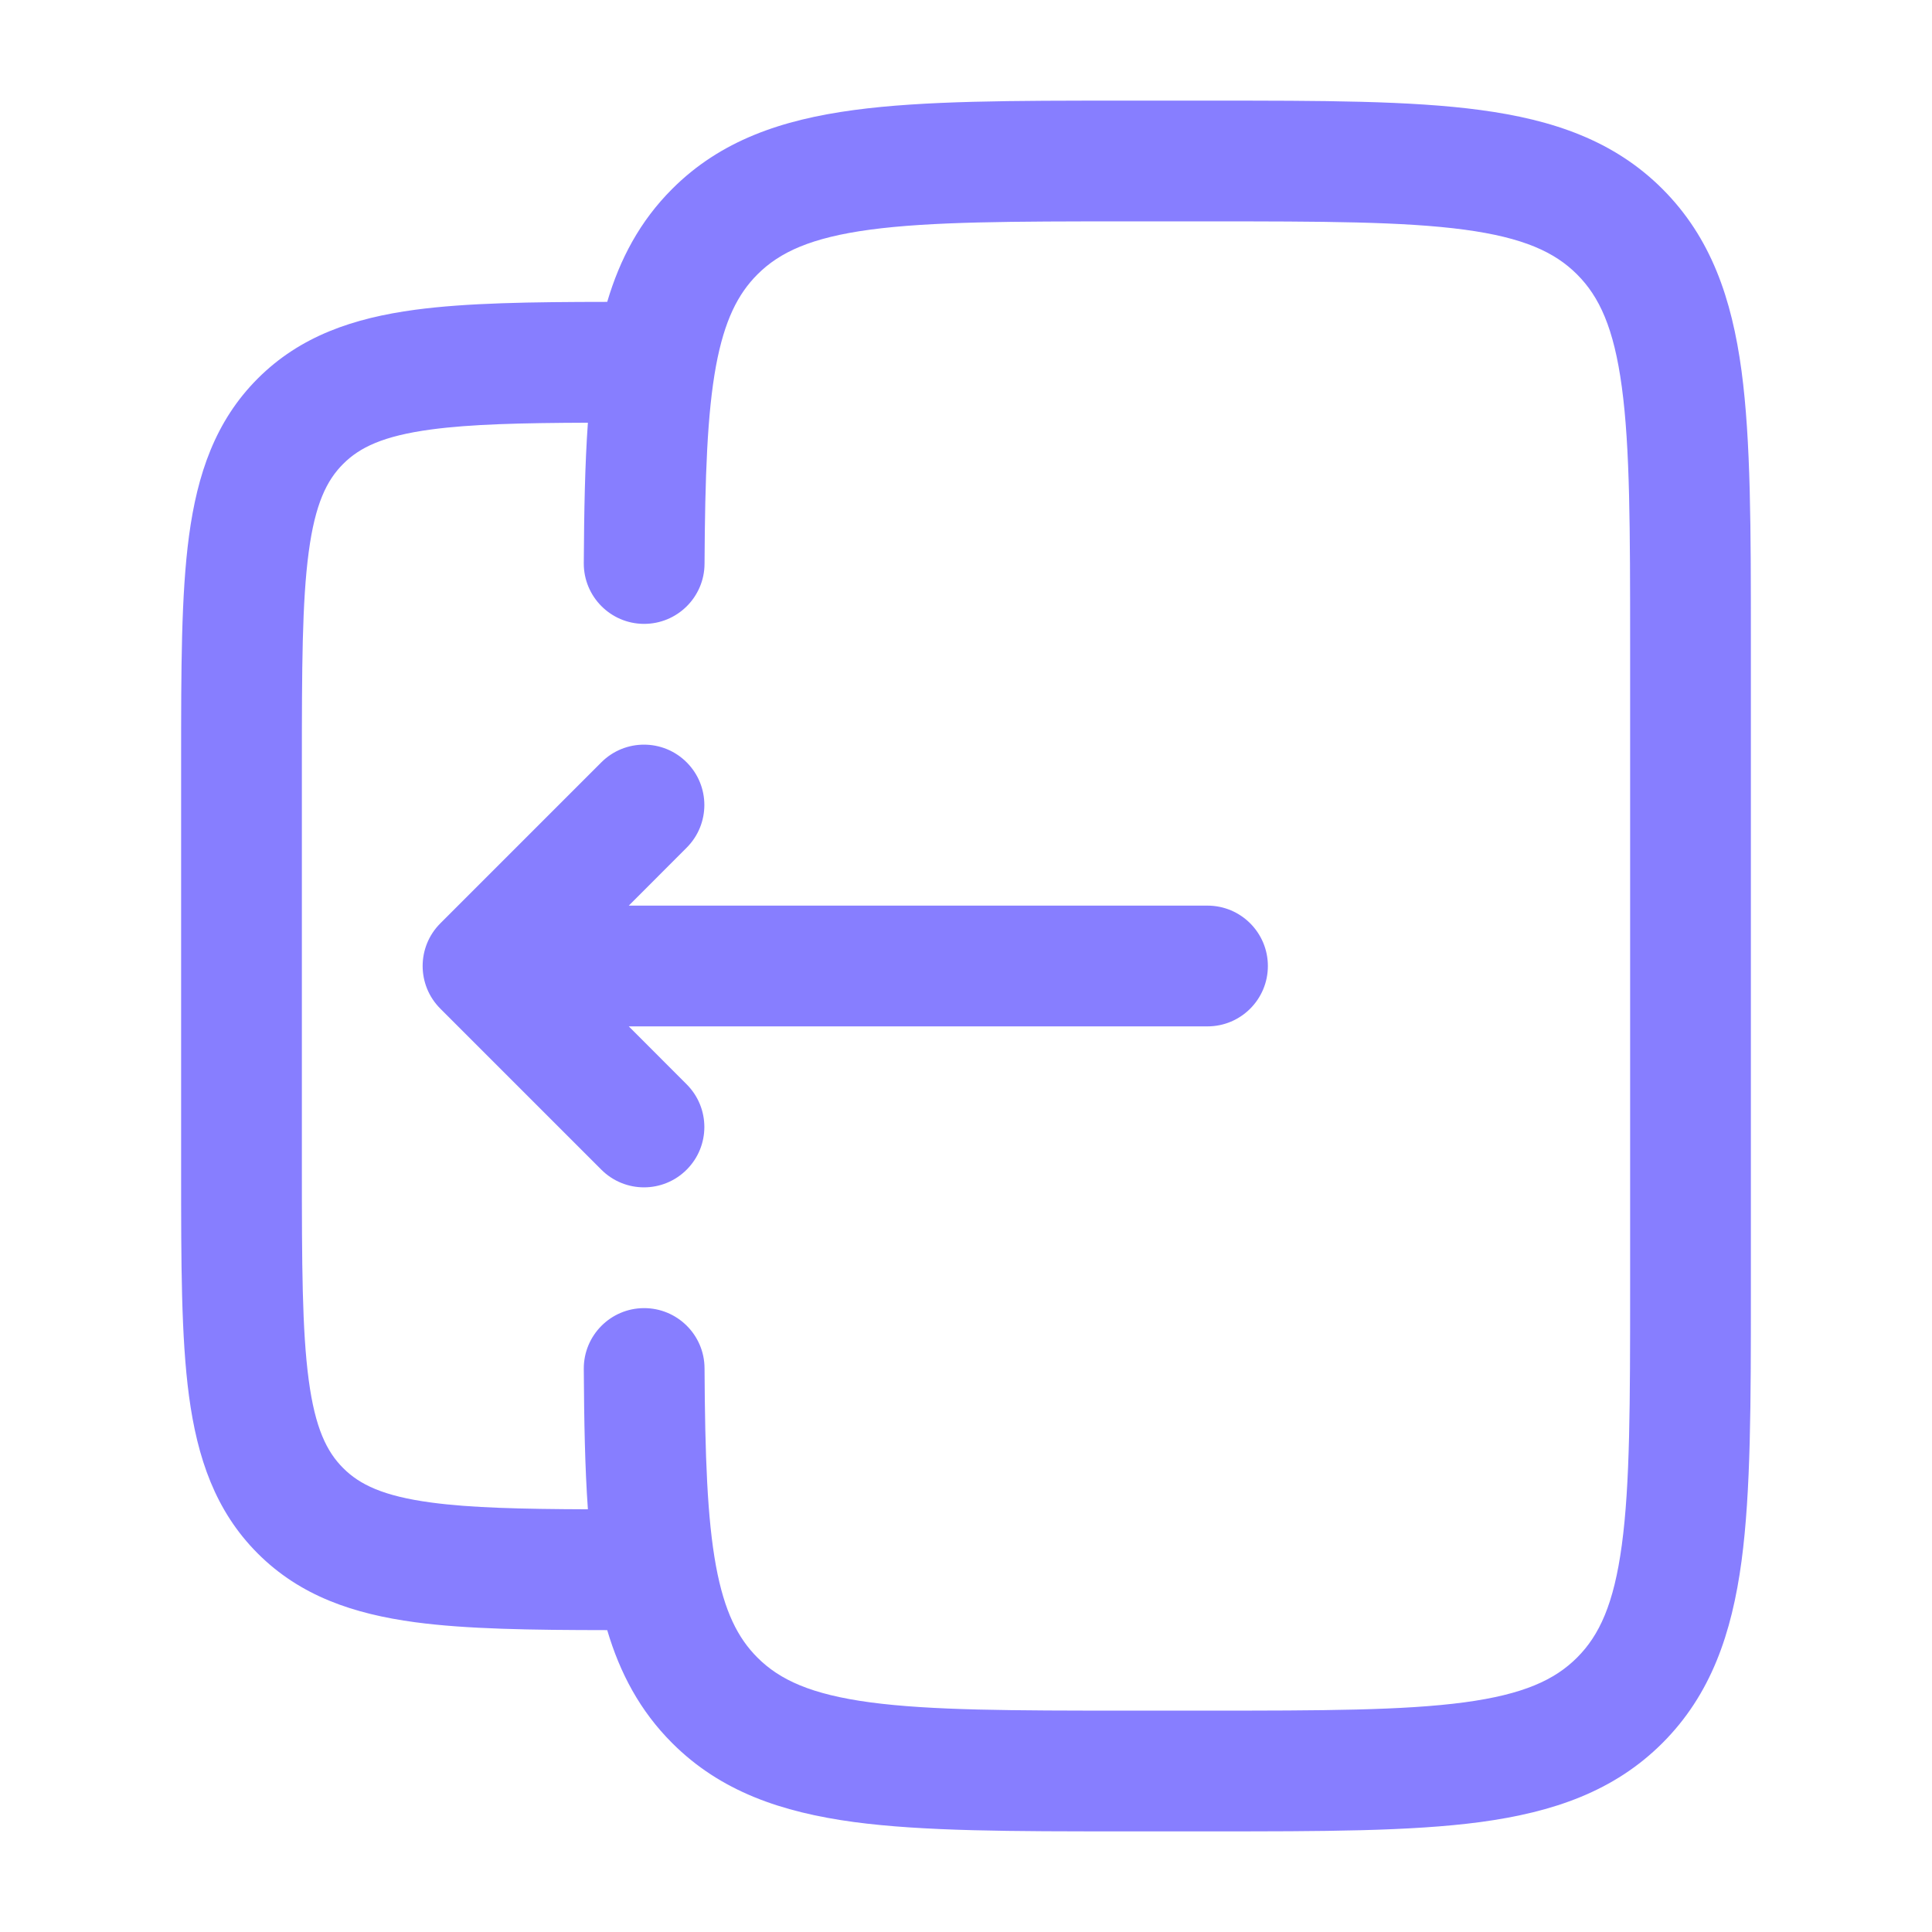
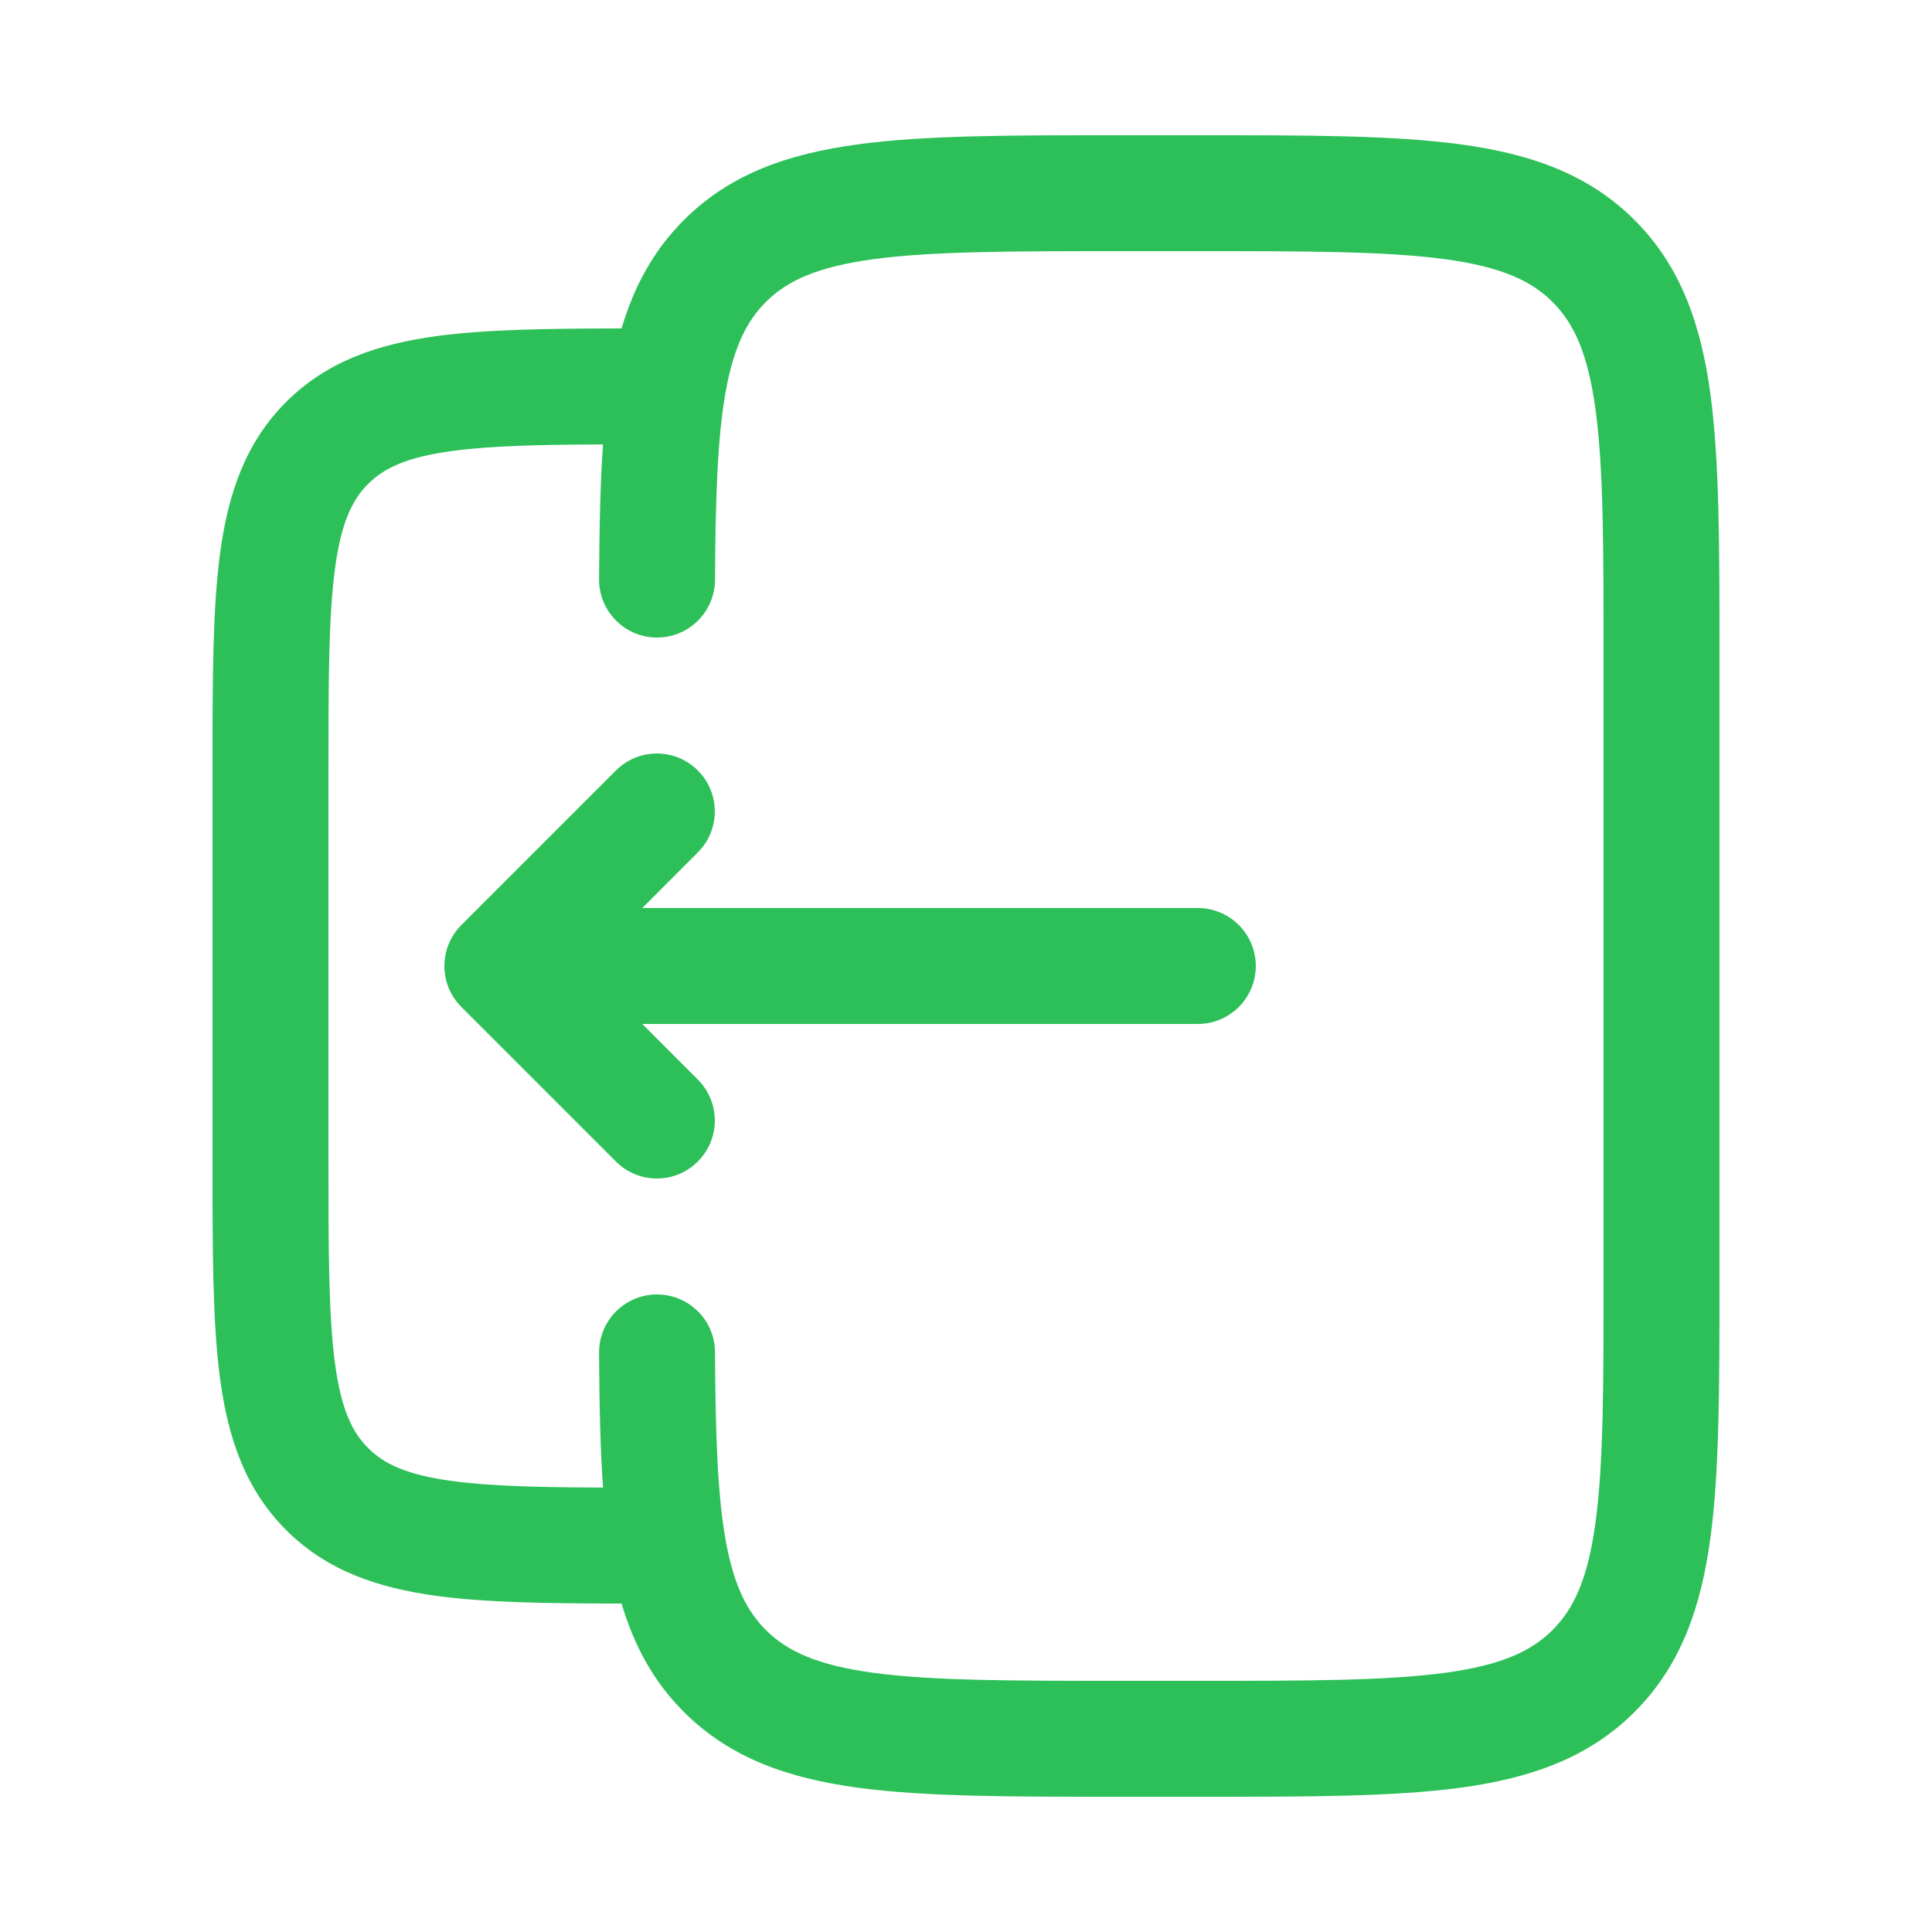
- <svg xmlns="http://www.w3.org/2000/svg" width="24" height="24" viewBox="0 0 24 24" fill="none">
-   <path d="M5.47 12.53C5.177 12.237 5.177 11.763 5.47 11.47L7.47 9.47C7.763 9.177 8.237 9.177 8.53 9.47C8.823 9.763 8.823 10.237 8.53 10.53L7.811 11.25L15 11.25C15.414 11.25 15.75 11.586 15.75 12C15.75 12.414 15.414 12.75 15 12.75L7.811 12.75L8.53 13.47C8.823 13.763 8.823 14.237 8.53 14.53C8.237 14.823 7.763 14.823 7.47 14.53L5.47 12.53Z" fill="#877EFF" />
-   <path fill-rule="evenodd" clip-rule="evenodd" d="M13.945 1.25H15.055C16.423 1.25 17.525 1.25 18.392 1.367C19.292 1.488 20.05 1.746 20.652 2.348C21.254 2.95 21.513 3.708 21.634 4.608C21.75 5.475 21.75 6.578 21.75 7.945V16.055C21.75 17.422 21.75 18.525 21.634 19.392C21.513 20.292 21.254 21.05 20.652 21.652C20.05 22.254 19.292 22.512 18.392 22.634C17.525 22.75 16.423 22.75 15.055 22.75H13.945C12.578 22.75 11.475 22.75 10.608 22.634C9.708 22.512 8.95 22.254 8.349 21.652C7.95 21.253 7.701 20.784 7.543 20.25C6.592 20.249 5.799 20.238 5.157 20.152C4.393 20.049 3.731 19.827 3.202 19.298C2.673 18.769 2.451 18.107 2.348 17.343C2.25 16.612 2.25 15.687 2.25 14.554V9.446C2.25 8.313 2.25 7.388 2.348 6.657C2.451 5.893 2.673 5.231 3.202 4.702C3.731 4.173 4.393 3.951 5.157 3.848C5.799 3.762 6.592 3.751 7.543 3.75C7.701 3.216 7.95 2.747 8.349 2.348C8.95 1.746 9.708 1.488 10.608 1.367C11.475 1.25 12.578 1.25 13.945 1.25ZM7.252 17.004C7.256 17.649 7.266 18.229 7.303 18.749C6.468 18.746 5.848 18.731 5.357 18.665C4.759 18.585 4.466 18.441 4.263 18.237C4.059 18.034 3.915 17.741 3.835 17.143C3.752 16.524 3.75 15.7 3.75 14.5V9.5C3.75 8.3 3.752 7.476 3.835 6.857C3.915 6.259 4.059 5.966 4.263 5.763C4.466 5.559 4.759 5.415 5.357 5.335C5.848 5.269 6.468 5.254 7.303 5.251C7.266 5.771 7.256 6.351 7.252 6.996C7.25 7.41 7.584 7.748 7.998 7.75C8.412 7.752 8.75 7.418 8.752 7.004C8.758 5.911 8.786 5.136 8.894 4.547C8.999 3.981 9.166 3.652 9.409 3.409C9.686 3.132 10.075 2.952 10.808 2.853C11.564 2.752 12.565 2.75 14 2.75H15C16.436 2.75 17.437 2.752 18.192 2.853C18.926 2.952 19.314 3.132 19.591 3.409C19.868 3.686 20.048 4.074 20.147 4.808C20.249 5.563 20.25 6.565 20.25 8V16C20.25 17.435 20.249 18.436 20.147 19.192C20.048 19.926 19.868 20.314 19.591 20.591C19.314 20.868 18.926 21.048 18.192 21.147C17.437 21.248 16.436 21.25 15 21.25H14C12.565 21.25 11.564 21.248 10.808 21.147C10.075 21.048 9.686 20.868 9.409 20.591C9.166 20.348 8.999 20.02 8.894 19.453C8.786 18.864 8.758 18.089 8.752 16.996C8.75 16.582 8.412 16.248 7.998 16.25C7.584 16.252 7.25 16.59 7.252 17.004Z" fill="#877EFF" />
+ <svg xmlns="http://www.w3.org/2000/svg" width="25" height="25" viewBox="0 0 25 25" fill="none">
+   <path d="M5.97 13.03C5.677 12.737 5.677 12.263 5.97 11.97L7.97 9.97C8.263 9.677 8.737 9.677 9.03 9.97C9.323 10.263 9.323 10.737 9.03 11.03L8.311 11.75H15.5C15.914 11.75 16.25 12.086 16.25 12.5C16.25 12.914 15.914 13.25 15.5 13.25H8.311L9.03 13.97C9.323 14.263 9.323 14.737 9.03 15.03C8.737 15.323 8.263 15.323 7.97 15.03L5.97 13.03Z" fill="#2DC059" />
+   <path fill-rule="evenodd" clip-rule="evenodd" d="M14.445 1.75H15.555C16.923 1.75 18.025 1.75 18.892 1.867C19.792 1.988 20.55 2.246 21.152 2.848C21.754 3.45 22.013 4.208 22.134 5.108C22.25 5.975 22.25 7.078 22.25 8.445V16.555C22.25 17.922 22.25 19.025 22.134 19.892C22.013 20.792 21.754 21.55 21.152 22.152C20.55 22.754 19.792 23.012 18.892 23.134C18.025 23.25 16.923 23.25 15.555 23.25H14.445C13.078 23.25 11.975 23.25 11.108 23.134C10.208 23.012 9.45 22.754 8.849 22.152C8.45 21.753 8.201 21.284 8.043 20.75C7.092 20.749 6.299 20.738 5.657 20.652C4.893 20.549 4.231 20.327 3.702 19.798C3.173 19.269 2.951 18.607 2.848 17.843C2.75 17.112 2.75 16.186 2.75 15.054V9.946C2.75 8.813 2.75 7.888 2.848 7.157C2.951 6.393 3.173 5.731 3.702 5.202C4.231 4.673 4.893 4.451 5.657 4.348C6.299 4.262 7.092 4.251 8.043 4.25C8.201 3.716 8.45 3.247 8.849 2.848C9.45 2.246 10.208 1.988 11.108 1.867C11.975 1.75 13.078 1.75 14.445 1.75ZM7.752 17.504C7.756 18.149 7.766 18.729 7.803 19.249C6.968 19.246 6.348 19.231 5.857 19.165C5.259 19.085 4.966 18.941 4.763 18.737C4.559 18.534 4.415 18.241 4.335 17.643C4.252 17.024 4.25 16.2 4.25 15V10C4.25 8.8 4.252 7.976 4.335 7.357C4.415 6.759 4.559 6.466 4.763 6.263C4.966 6.059 5.259 5.915 5.857 5.835C6.348 5.769 6.968 5.754 7.803 5.751C7.766 6.271 7.756 6.851 7.752 7.496C7.75 7.91 8.084 8.248 8.498 8.25C8.912 8.252 9.25 7.918 9.252 7.504C9.258 6.411 9.286 5.636 9.394 5.047C9.499 4.481 9.666 4.152 9.909 3.909C10.186 3.632 10.575 3.452 11.308 3.353C12.064 3.252 13.065 3.25 14.5 3.25H15.5C16.936 3.25 17.937 3.252 18.692 3.353C19.426 3.452 19.814 3.632 20.091 3.909C20.368 4.186 20.548 4.574 20.647 5.308C20.749 6.063 20.75 7.065 20.75 8.5V16.5C20.75 17.935 20.749 18.936 20.647 19.692C20.548 20.426 20.368 20.814 20.091 21.091C19.814 21.368 19.426 21.548 18.692 21.647C17.937 21.748 16.936 21.75 15.5 21.75H14.5C13.065 21.75 12.064 21.748 11.308 21.647C10.575 21.548 10.186 21.368 9.909 21.091C9.666 20.848 9.499 20.52 9.394 19.953C9.286 19.364 9.258 18.589 9.252 17.496C9.25 17.082 8.912 16.748 8.498 16.75C8.084 16.752 7.75 17.09 7.752 17.504Z" fill="#2DC059" />
</svg>
